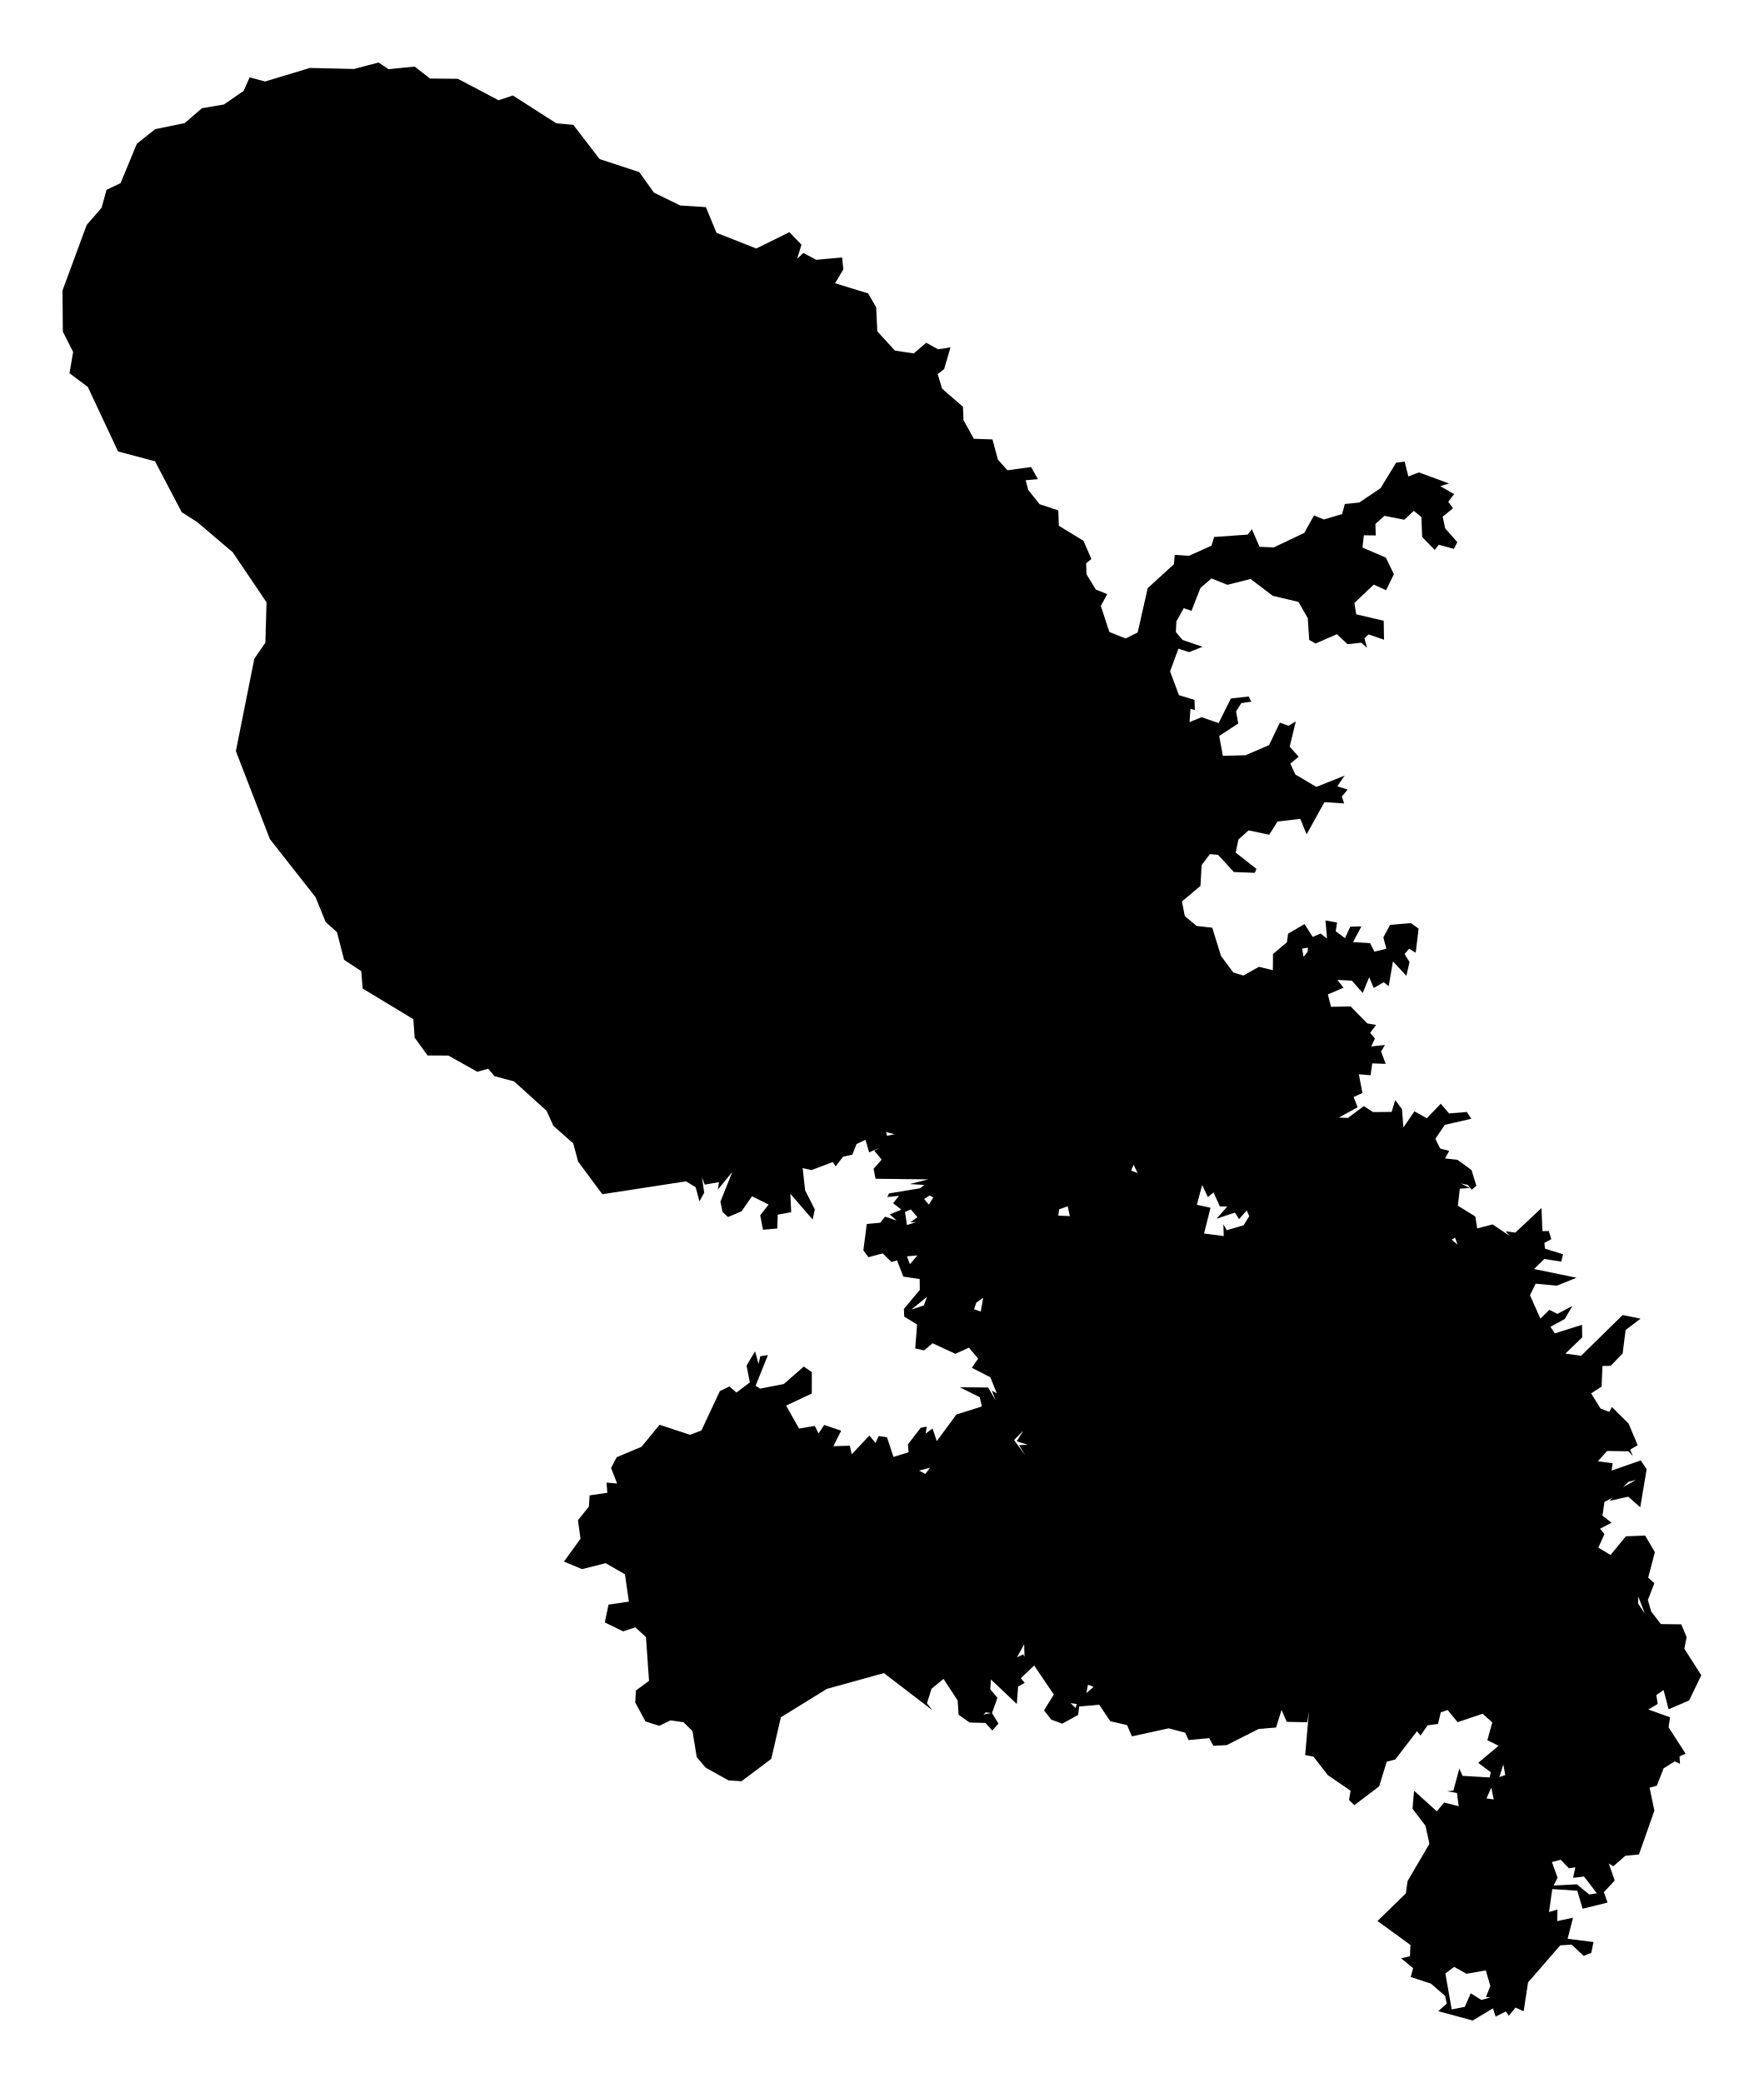
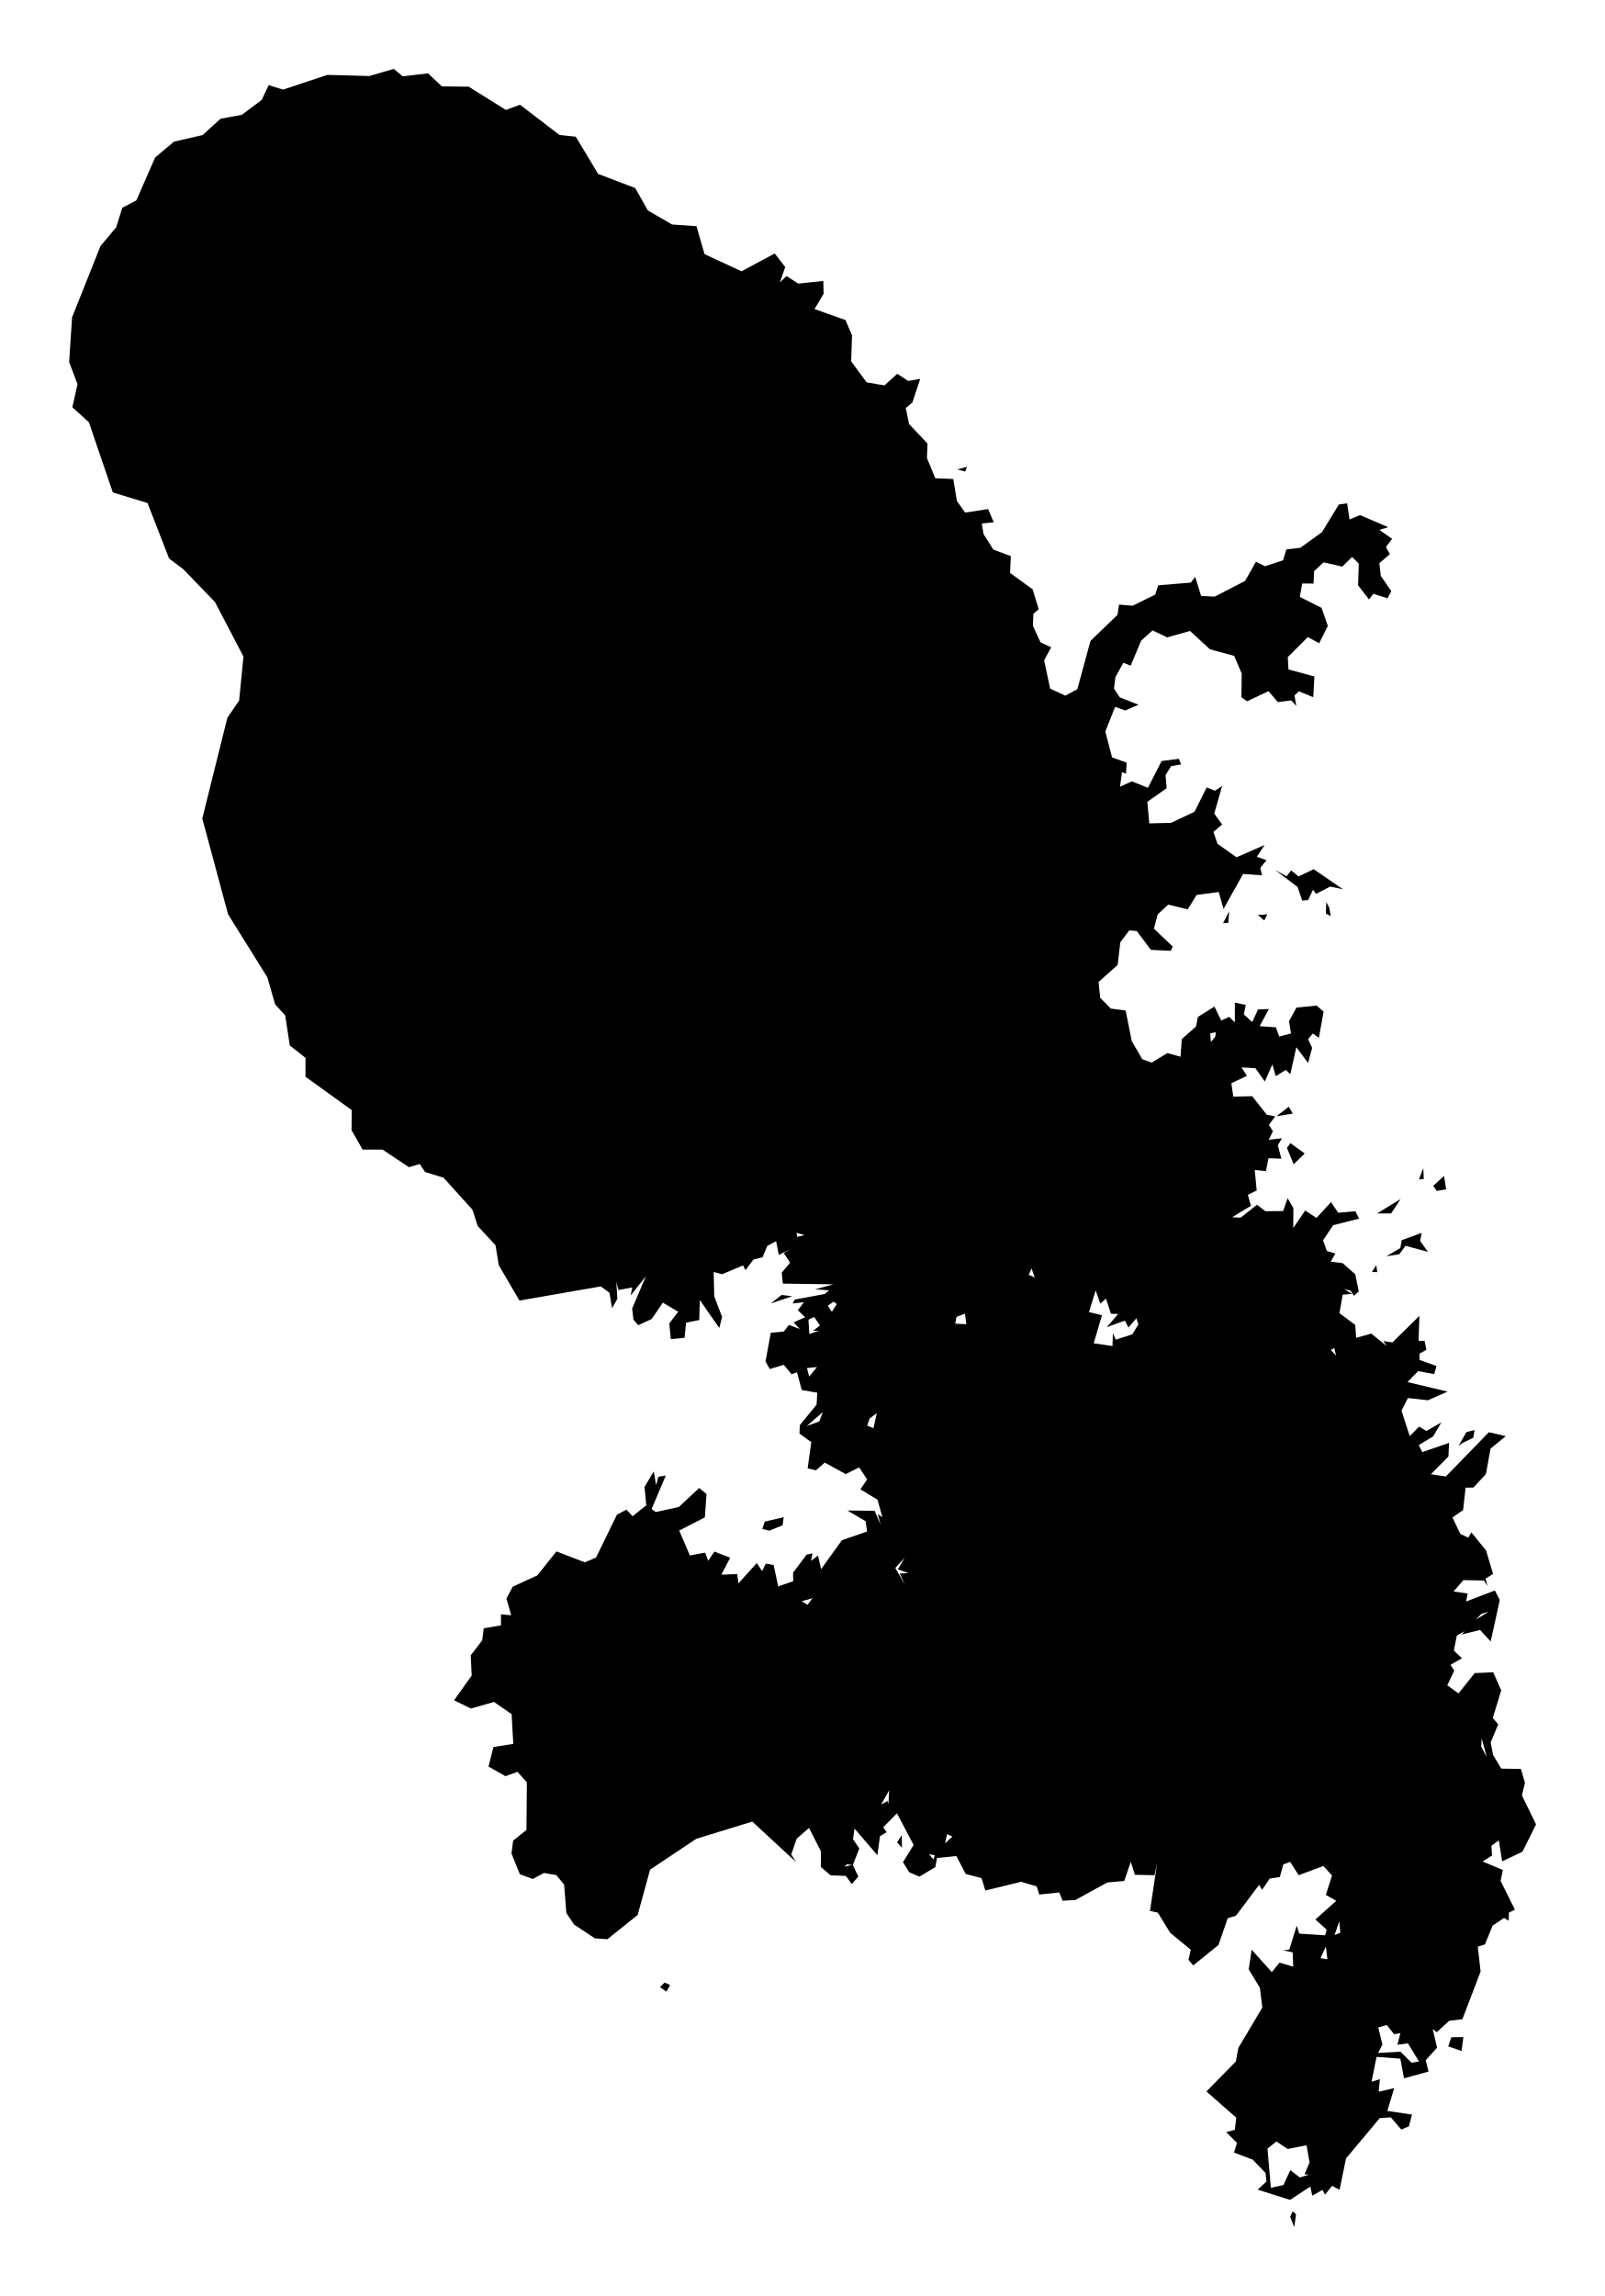
- <svg xmlns="http://www.w3.org/2000/svg" viewBox="0 0 846.70 1000.00">
-   <g transform="translate(30.00 30.00) scale(0.47) translate(-163.09 0.00)">
-     <path d="M952.19,225.51L986,235.87L994.17,250.11L995.3,274.57L1013.26,294.26L1032.58,297.18L1045.25,286.27L1057.41,292.94L1070.1,290.97L1063.56,313.21L1056.95,318.35L1061.59,333.3L1082.8,351.66L1083.33,365.24L1093.9,384.37L1112.93,385.01L1118.5,405.63L1128.25,416.52L1152.37,413.23L1159.33,425.56L1146.84,426.73L1149.45,436.58L1161.09,451.21L1180.16,457.45L1180.76,473.2L1205.91,488.57L1213.94,507.19L1208.59,511.52L1209.02,522.81L1218.42,538.28L1230.12,543.03L1223.64,555.15L1232.31,581.7L1248.99,588.36L1261.25,582.23L1271.52,536.9L1298.25,512.5L1299.14,502.91L1313.64,503.9L1336.67,493.51L1339.34,484.66L1373.7,482.23L1377.89,476.76L1385.74,494.68L1400.21,495.33L1431.37,480.52L1441.41,462.63L1451.41,466.78L1470.06,461.26L1472.83,451.02L1487.6,449.47L1509.35,434.8L1525.22,408.8L1533.92,407.67L1537.73,422.85L1548.49,418.7L1579.38,430.05L1570.24,432.7L1584.42,440.88L1578.51,448.67L1583.3,455.42L1572.79,463.86L1575.3,475.81L1587.69,489.91L1584.28,496.81L1568.85,492.63L1564.63,497.9L1551.84,484.64L1551.02,464.28L1543.26,457.99L1533.54,467.06L1513.38,463.06L1504.06,471.33L1504.42,483.08L1492.29,482.91L1490.85,495.48L1514.72,505.72L1522.94,522.72L1514.96,539.04L1502.37,533.29L1482.62,552.04L1484.44,563.64L1512.53,570.26L1512.88,589.61L1497.07,584.19L1492.83,588.08L1495.52,597.87L1489.78,592.66L1475.61,594.21L1464.77,583.98L1442.89,593.47L1436.44,589.76L1434.97,567.53L1425.48,550.96L1399.22,544.75L1376.6,527.57L1352.88,533.52L1336.63,527.05L1325.38,536.68L1316.23,560.1L1308.27,557.41L1300.77,570.93L1300.27,581.78L1307.07,589.85L1327.54,596.81L1313.76,602.29L1302.84,598.76L1294.33,621.99L1303.39,646.24L1319.29,651.06L1319.67,661.47L1315.19,660.26L1314.22,673.78L1326.45,668.74L1343.95,674.74L1356.45,649.62L1374.6,647.6L1377.42,652.83L1367.09,654.41L1361.72,662.86L1363.97,675.21L1344.51,687.87L1348.27,708.19L1371.39,707.6L1395.4,697.3L1406.47,674.32L1415.47,677.49L1422.74,673.05L1416.51,698.92L1425.72,709.14L1417.13,716.19L1422.34,727.3L1443.72,739.94L1472.69,728.39L1465.18,739.32L1475.7,742.68L1469.79,749.75L1472.13,756.83L1451.98,755.5L1433.8,788.4L1427.36,772.6L1404.03,775.32L1395.59,788.83L1374.54,784.36L1364.19,793.61L1361.32,807.02L1382.61,823.75L1380.8,827.72L1359.53,826.91L1343.28,809.31L1335.07,808.6L1326.58,819.8L1325.39,841.06L1306.49,856.92L1309.4,871.89L1321.46,881.97L1337.43,883.78L1346.37,912.63L1358.95,929.56L1369.21,932.64L1385.09,923.72L1399.36,927.19L1399.47,910.65L1413.67,898.68L1414.9,889.82L1431.7,880.06L1440.02,893.22L1448.02,889.7L1454.64,894.85L1453.03,876.32L1464.92,878.46L1463.51,887.37L1473.01,894.49L1478.38,882.74L1489.79,882.44L1481.2,898.46L1498.63,899.5L1503.02,908.21L1515.24,905.26L1512.18,893.69L1519.03,880.91L1540.32,879.04L1548.2,884.73L1545.2,909.32L1538.45,905.25L1533.87,910.63L1538.91,918.81L1535.68,932.93L1522.01,918.17L1517.61,943.5L1512.59,939.47L1502.33,945.34L1497.73,934.34L1491.11,950.42L1480.04,937.87L1465.21,937.06L1471.49,945.06L1455.51,951.93L1458.75,964.56L1478.79,964.21L1495.77,981.53L1504.76,983.07L1498.69,991.15L1503.59,997.01L1499.76,1005.05L1513.79,1003.55L1509.84,1010.24L1514.57,1022.85L1500.87,1022.35L1499.1,1034.47L1487.16,1033.46L1490.8,1052.62L1481.81,1056.71L1485.91,1067.13L1466.67,1077.72L1475.94,1078.1L1492.25,1066L1501.65,1072.08L1520.62,1071.92L1524.35,1059.86L1531.22,1069.14L1532.66,1087.79L1543.9,1071.38L1556.54,1078.37L1570.84,1063.58L1579.29,1073.46L1597.48,1072.01L1601.93,1078.94L1574.92,1085.15L1565.34,1099.41L1570.17,1109.32L1579.47,1111.76L1575.18,1119.43L1587.86,1120.82L1602.25,1131.34L1607.18,1147.35L1602.5,1151.36L1598.4,1146.55L1591.29,1144.93L1600.46,1149.65L1590.29,1150.34L1588.32,1167.76L1606.1,1178.73L1608,1190.92L1623.79,1186.86L1641.21,1198.57L1637.09,1193.87L1646.96,1195.23L1673.66,1170.15L1674.68,1193.72L1681.15,1193.6L1683.74,1201.92L1676.67,1205.65L1677.26,1211.62L1695.71,1217.28L1693.9,1224.84L1676.65,1222.14L1666.05,1232.37L1709.49,1241.31L1689.31,1249.4L1667.75,1247.38L1661.94,1259.17L1672.56,1283.07L1681.82,1274.09L1689.9,1278.24L1705.29,1270.14L1697.48,1283.41L1682.84,1291.46L1687.32,1298.14L1715.09,1289.36L1715.31,1302.23L1698.06,1318.82L1714.24,1320.96L1756.6,1279.38L1774.87,1283.09L1759.61,1294.73L1756.57,1318.69L1744.33,1331.29L1735.98,1331.44L1735.07,1352.51L1724.42,1359.43L1733.95,1374.85L1742.79,1378.33L1745.64,1373.36L1762.64,1390.25L1771.98,1412.43L1764.23,1416.81L1766.99,1423.56L1762.64,1418.6L1740.73,1418.26L1731.26,1428.81L1746.42,1430.76L1745.26,1438.27L1775.09,1427.9L1781.12,1436.84L1774.55,1475.79L1762.29,1464.94L1743.11,1469.23L1746.09,1466.06L1738.02,1470.26L1736,1484.31L1745.22,1491.53L1733.52,1497.66L1738,1503.19L1731.74,1516.99L1744.23,1524.49L1759.9,1505.42L1779.57,1504.69L1789.52,1521.58L1782.68,1547.64L1788.97,1553.36L1782.34,1570.49L1785.76,1582.28L1795.62,1595.06L1816.47,1595.33L1821.93,1608.41L1819.58,1620.21L1836.91,1647.34L1824.51,1673.07L1803.53,1682.1L1798.39,1662.43L1790.99,1667.57L1792.44,1676.66L1782.81,1682.29L1805,1690.31L1803.49,1700.51L1820.9,1727.48L1814.67,1730.23L1815.17,1737.81L1809.8,1735.23L1798.43,1742.43L1791.56,1760.11L1784.11,1762.22L1788.98,1785.65L1773.24,1830.37L1759.34,1831.73L1747.01,1842.48L1742.43,1839.55L1748.49,1857.04L1737.38,1868.91L1741.17,1879.55L1715.66,1885.81L1710.28,1867.42L1684.72,1865.73L1681.36,1889.2L1690,1886.61L1689.7,1898.49L1705.92,1894.99L1700.38,1916.51L1726.82,1919.86L1724.53,1930.92L1716.72,1933.97L1704.54,1922.48L1692.83,1923.21L1659.98,1961.11L1655.47,1990.55L1647.16,1986.79L1640.36,1995.13L1637.26,1990.72L1626.87,1996.02L1624.12,1987.55L1603.44,2000L1568.24,1990.46L1576.97,1982.75L1575.23,1974.83L1560.76,1962.32L1540.12,1955.57L1542.59,1946.52L1530.35,1936.45L1539.35,1934.3L1539.86,1922.83L1506.2,1898.36L1535.15,1870.17L1536.95,1857.48L1559.24,1819.53L1555.19,1801.05L1541.97,1783.66L1543.55,1765.3L1566.77,1786.34L1574.23,1777.36L1589.14,1781.11L1587.4,1767.68L1577.38,1765.8L1583.73,1765.13L1589.77,1742.67L1593.02,1750.1L1620.73,1751.72L1621.95,1746.41L1609.05,1736.83L1629.87,1719.36L1618.42,1713.67L1623.45,1695.51L1613.58,1686.66L1588.04,1695.27L1577.86,1682.84L1570.8,1685.22L1568.01,1697.07L1557.36,1698.47L1550.14,1708.99L1546.57,1704.42L1524.32,1733.39L1515.64,1735.65L1507.85,1760.82L1482.53,1780.07L1477.11,1774.7L1478.73,1765.28L1455.55,1749.43L1440.78,1730.49L1432.31,1728.83L1436.28,1683.77L1434.46,1695.35L1413.53,1694.93L1408.22,1682.77L1402.59,1700.73L1384.77,1702.23L1352.09,1718.72L1338.58,1719.38L1334.26,1711.58L1313.22,1713.52L1309.79,1706.02L1292.88,1701.56L1255.36,1709.75L1250.41,1698.23L1233.26,1694.28L1221.98,1677.43L1201.52,1679.25L1200.39,1687.91L1184.2,1696.76L1173.07,1692.71L1165.63,1683.27L1175.59,1667L1155.5,1637.39L1141.92,1650.41L1145.83,1655.1L1139.14,1658.87L1137.78,1676.7L1111.38,1651.65L1110.68,1661.63L1117.99,1670.38L1112.46,1685.91L1119.07,1696.77L1112.74,1703.73L1105.76,1696.07L1089.53,1695.62L1078.35,1687.66L1077.38,1673.15L1062.93,1651.06L1050.7,1661.1L1046.02,1675.96L1051.58,1683.08L1002.07,1645.13L943.76,1661.28L896.86,1690.25L886.97,1732.82L856.59,1755.59L843.33,1754.73L820.03,1741.73L810.91,1730.96L806.5,1704.27L797.3,1695.28L784.06,1693.41L772.64,1698.98L758.51,1694.51L748.06,1675.14L748.8,1662.92L762.17,1653.03L759.02,1608.32L748.18,1598.4L735.71,1602.48L717,1593.41L720.77,1575.21L741.6,1572.12L737.56,1544.23L717.9,1532.85L693.74,1538.96L675.28,1531.19L692.17,1507.92L689.59,1489.04L700.78,1474.98L701.47,1463.62L719.56,1460.96L718.76,1450.54L729.61,1451.51L723.36,1435.65L729.12,1424.64L754.45,1414L772.94,1391.47L804.04,1401.76L815.65,1397.34L834.5,1357.1L844.26,1352.39L851.41,1358.59L865.11,1348.26L861.79,1331.01L870.5,1316.5L874.01,1329.4L875.81,1321.47L883.59,1320.29L871.02,1351.65L875.66,1354.57L899.82,1349.86L920.23,1332.03L928.43,1337.74L928.39,1359.57L902.16,1371.93L915.43,1395.38L931.44,1392.68L935.31,1400.39L941.07,1391.67L958.4,1397.53L950.43,1413.37L967.22,1412.86L969.25,1421.57L987.23,1402.51L993.48,1410.05L996.71,1403.04L1005.22,1404.28L1011.84,1424.38L1027.3,1419.54L1026.57,1411.48L1039.64,1394.6L1045.81,1393.35L1044.71,1400.48L1051.78,1395.36L1056.03,1408.2L1076.13,1381.01L1102.1,1372.8L1099.95,1363.33L1079.65,1353.17L1108.52,1353.4L1116.14,1366.57L1112.29,1356.55L1117.4,1359.44L1110.84,1343.05L1091.9,1333.27L1098.3,1323.94L1088.93,1312.7L1075.03,1319.01L1051.78,1308.21L1043.21,1315.46L1034.06,1313.51L1035.93,1289.06L1022.81,1281.01L1022.47,1273.17L1038.73,1253.74L1038.59,1242.62L1021.85,1240.15L1015.48,1223.45L1009.76,1225.26L1000.85,1216.41L986.3,1220.35L981.1,1213.33L984.56,1186.37L998.36,1185.11L1003.2,1178.94L1015.07,1182.82L1008.07,1176.62L1019.92,1171.78L1011.5,1165.19L1017.4,1157.67L1005.5,1158.84L1007.29,1155.18L1039.1,1149.92L1043.29,1146.5L1028.38,1145.63L1047.44,1140.82L993.53,1140.21L991.54,1129.95L999.78,1120.67L992.25,1111.54L997.98,1108.3L987.02,1113.26L983.18,1100.36L974.07,1104.78L969.9,1115.55L960.39,1117.63L952.74,1127.54L949.81,1123.13L928.14,1131.35L919.09,1129.3L921.57,1151.97L931.47,1171.47L929.29,1181.87L906.5,1155.53L907.36,1174.37L893.65,1176.79L893.11,1191.02L878.57,1192.27L875.72,1177.53L884.34,1166.56L867.31,1158.1L856.65,1173.48L842.84,1179.27L837.25,1174.14L835.08,1163.62L847.24,1133.2L832.43,1151.31L833.63,1143.69L819.02,1146.19L816.2,1138.58L818.52,1154.48L813.64,1163.28L809.81,1148.87L799.97,1142.84L714.48,1156.01L689.75,1122.73L684.75,1104.09L664.46,1086.13L657.46,1070.7L624.28,1040.71L604.24,1035.39L597.99,1027.82L586.74,1030.91L557.19,1014.34L536.01,1014.3L522.82,996.14L521.44,977.2L469.68,945.89L468.21,928.1L450.69,916.55L443.43,888.32L431.87,877.96L421.56,852.59L374.91,793.27L340.18,703.37L359.03,608.93L370.3,592.73L371.5,551.42L337.01,500.32L300.66,469.4L284.86,459.35L257.58,407.33L219.82,397.27L188.96,331.42L170.24,317.37L173.97,295.67L163.45,274.89L163.09,232.93L187.78,165.99L203.02,148.37L208.09,130.06L222.44,123.21L239.05,82.99L257.79,68.09L287.92,61.9L305.6,46.68L327.91,42.92L348.02,29.1L354.26,15.17L369.98,19.41L415.82,5.58L460.78,6.64L485.94,0L496.06,6.88L522.75,4.15L538.55,16.41L566.97,16.67L608.44,38.56L623.07,33.71L667.51,62.14L684.79,63.67L711.62,98.61L752.17,111.95L767.19,132.95L794.1,146.08L820.25,147.74L831.03,173.94L871.68,190L905.58,173.31L917.83,186.12L913.39,200.61L919.79,194.53L932.94,201.57L959.37,199.12L960.64,211.22ZM1005.15,1096.26L1012.91,1094.74L1004.28,1092.51ZM1257.09,1125.92L1254.57,1131.87L1261.22,1134.41ZM1327.16,1146.58L1321.66,1166.8L1335.67,1169.8L1329.04,1196.14L1349.18,1198.73L1348.76,1186.68L1352.31,1192.74L1369.45,1187.73L1375.21,1178.41L1372.6,1172.54L1364.84,1181.44L1360.57,1174.78L1341.8,1181L1352.76,1168.63L1345.17,1168.46L1338.73,1154.14L1332.98,1158.97ZM1585.47,1200.47L1581.87,1202.33L1587.99,1207.53ZM1029.1,1184.68L1036.29,1179.47L1029.51,1171.5L1023.58,1174.14L1025.6,1187.48L1035.57,1184.3ZM1181.02,1171.45L1180.15,1177.83L1192.01,1178.34L1189.75,1168.36ZM1047.89,1166.61L1052.47,1159.4L1048.89,1157.18L1043.16,1160.93ZM1036.29,1218.49L1025.64,1219.45L1028.65,1227.53ZM1029.99,1273.85L1042.87,1269.61L1046.09,1260.77ZM1096.36,1266.8L1094.2,1273.49L1101.02,1275.85L1103.44,1261.75ZM1144.21,1397.61L1135.01,1407.08L1146.52,1422.79L1140.14,1412.32L1149.21,1411.94L1137.74,1408.39ZM1044.38,1441.67L1049.15,1435.39L1037.94,1438.29ZM1762.68,1449.73L1756.87,1455.28L1770.17,1447.84ZM1772.5,1574.38L1779.3,1584.38L1772.43,1566.75ZM1143.89,1626.16L1144.25,1625.79L1145.69,1628.39L1145.33,1615.75L1137.95,1629.02ZM1106.12,1685.25L1103.6,1687.48L1111.63,1685.94ZM1208.88,1665.52L1216.22,1659.22L1210.46,1656.99ZM1198.95,1676.69L1192.72,1675.8L1197.87,1680.78ZM1630.65,1751.35L1636.71,1749.29L1634.75,1738.55ZM1622.42,1762.13L1617.5,1773.12L1624.92,1774.17ZM1693.26,1835.76L1684.36,1838.13L1690.07,1854.11L1686.13,1862.13L1709.81,1860.89L1722.46,1871.27L1730.22,1870.04L1717.17,1852.93L1705.97,1854.27L1708.29,1843.49L1701.69,1844.49ZM1621.6,1976.4L1616.99,1975.97L1621.23,1965.25L1621.59,1965.25L1616.82,1948.79L1597.1,1952.26L1584.5,1945.21L1575.51,1951.9L1582.01,1988.69L1595.33,1986.08L1601.48,1972.16L1612.24,1979.01ZM1434.91,908.36L1435.12,904.17L1429.24,905.11L1430.67,913.4Z" fill="#000000" />
+ <svg xmlns="http://www.w3.org/2000/svg" viewBox="0 0 699.05 1000.00">
+   <g transform="translate(30.00 30.00) scale(61.00093) translate(-3337.60 -1993.58)">
+     <path d="M3346.364,2008.897L3346.351,2008.99L3346.322,2008.915L3346.34,2008.877ZM3347.559,2007.633L3347.546,2007.732L3347.451,2007.699L3347.473,2007.634ZM3341.867,2007.308L3341.822,2007.276L3341.855,2007.243L3341.894,2007.262ZM3343.55,2006.282L3343.515,2006.242L3343.548,2006.191ZM3343.445,2005.947L3343.443,2005.947L3343.443,2005.941ZM3342.602,2004.017L3342.552,2004.005L3342.57,2003.952L3342.705,2003.921L3342.697,2003.979ZM3347.557,2003.389L3347.525,2003.41L3347.581,2003.313L3347.639,2003.299L3347.629,2003.354ZM3342.69,2002.334L3342.766,2002.343L3342.613,2002.395ZM3346.944,2002.171L3346.906,2002.17L3346.937,2002.121ZM3347.25,2001.948L3347.306,2002.026L3347.145,2001.983L3347.102,2002.043L3347.009,2002.058L3347.109,2001.999L3347.118,2001.943L3347.261,2001.891ZM3347.043,2001.752L3346.943,2001.752L3347.111,2001.649ZM3347.421,2001.484L3347.436,2001.58L3347.369,2001.591L3347.344,2001.555ZM3347.276,2001.506L3347.242,2001.509L3347.273,2001.428ZM3346.324,2001.25L3346.426,2001.324L3346.347,2001.401L3346.299,2001.284ZM3346.341,2001.039L3346.224,2001.058L3346.312,2000.99ZM3346.121,1999.62L3346.159,1999.616L3346.137,1999.66L3346.091,1999.62ZM3345.88,1999.677L3345.843,1999.68L3345.886,1999.594ZM3346.601,1999.568L3346.612,1999.629L3346.577,1999.611L3346.58,1999.529ZM3346.296,1999.345L3346.329,1999.303L3346.382,1999.346L3346.49,1999.294L3346.7,1999.438L3346.608,1999.418L3346.507,1999.47L3346.485,1999.441L3346.45,1999.515L3346.408,1999.518L3346.375,1999.421L3346.214,1999.299ZM3344.014,1996.421L3344.001,1996.455L3343.945,1996.44ZM3342.925,1995.295L3343.146,1995.373L3343.193,1995.482L3343.187,1995.668L3343.297,1995.818L3343.425,1995.84L3343.516,1995.757L3343.594,1995.808L3343.68,1995.793L3343.624,1995.962L3343.577,1996.001L3343.6,1996.115L3343.732,1996.255L3343.728,1996.358L3343.788,1996.503L3343.916,1996.508L3343.942,1996.665L3344.001,1996.748L3344.165,1996.723L3344.205,1996.817L3344.12,1996.826L3344.132,1996.901L3344.202,1997.012L3344.327,1997.059L3344.322,1997.179L3344.483,1997.296L3344.526,1997.438L3344.488,1997.471L3344.485,1997.557L3344.539,1997.674L3344.615,1997.71L3344.565,1997.803L3344.608,1998.005L3344.716,1998.055L3344.802,1998.009L3344.896,1997.664L3345.089,1997.478L3345.1,1997.405L3345.197,1997.413L3345.358,1997.334L3345.38,1997.267L3345.612,1997.248L3345.644,1997.207L3345.686,1997.343L3345.783,1997.348L3346,1997.236L3346.078,1997.099L3346.142,1997.131L3346.271,1997.089L3346.295,1997.011L3346.395,1996.999L3346.549,1996.888L3346.67,1996.69L3346.729,1996.682L3346.746,1996.797L3346.821,1996.766L3347.022,1996.852L3346.959,1996.872L3347.05,1996.935L3347.006,1996.994L3347.034,1997.045L3346.959,1997.109L3346.969,1997.2L3347.044,1997.308L3347.018,1997.36L3346.916,1997.328L3346.885,1997.368L3346.807,1997.267L3346.812,1997.112L3346.764,1997.065L3346.694,1997.134L3346.561,1997.103L3346.493,1997.166L3346.489,1997.255L3346.408,1997.254L3346.391,1997.35L3346.546,1997.428L3346.591,1997.557L3346.529,1997.681L3346.448,1997.637L3346.305,1997.78L3346.31,1997.868L3346.495,1997.918L3346.487,1998.066L3346.384,1998.024L3346.353,1998.054L3346.366,1998.129L3346.33,1998.089L3346.234,1998.101L3346.167,1998.023L3346.015,1998.095L3345.974,1998.067L3345.976,1997.897L3345.922,1997.771L3345.749,1997.724L3345.607,1997.593L3345.444,1997.639L3345.339,1997.589L3345.258,1997.662L3345.183,1997.841L3345.131,1997.82L3345.074,1997.923L3345.064,1998.005L3345.105,1998.067L3345.239,1998.12L3345.144,1998.161L3345.072,1998.135L3345.002,1998.311L3345.05,1998.496L3345.154,1998.533L3345.15,1998.612L3345.121,1998.602L3345.107,1998.705L3345.192,1998.667L3345.306,1998.713L3345.404,1998.522L3345.527,1998.506L3345.543,1998.546L3345.472,1998.558L3345.432,1998.622L3345.44,1998.716L3345.302,1998.813L3345.316,1998.967L3345.472,1998.963L3345.639,1998.884L3345.726,1998.71L3345.785,1998.734L3345.836,1998.7L3345.78,1998.897L3345.836,1998.975L3345.774,1999.028L3345.803,1999.113L3345.939,1999.209L3346.14,1999.121L3346.084,1999.205L3346.153,1999.23L3346.109,1999.284L3346.121,1999.338L3345.986,1999.328L3345.846,1999.578L3345.812,1999.457L3345.654,1999.478L3345.59,1999.581L3345.451,1999.547L3345.376,1999.617L3345.349,1999.719L3345.483,1999.846L3345.469,1999.877L3345.327,1999.87L3345.227,1999.736L3345.173,1999.731L3345.109,1999.816L3345.09,1999.978L3344.954,2000.099L3344.965,2000.212L3345.041,2000.289L3345.147,2000.303L3345.191,2000.522L3345.266,2000.651L3345.333,2000.675L3345.445,2000.607L3345.539,2000.633L3345.548,2000.507L3345.65,2000.417L3345.663,2000.349L3345.781,2000.275L3345.83,2000.375L3345.886,2000.348L3345.927,2000.388L3345.927,2000.247L3346.005,2000.263L3345.991,2000.331L3346.051,2000.385L3346.093,2000.295L3346.17,2000.293L3346.104,2000.415L3346.22,2000.423L3346.244,2000.489L3346.328,2000.467L3346.314,2000.379L3346.367,2000.282L3346.511,2000.268L3346.561,2000.311L3346.527,2000.498L3346.484,2000.467L3346.45,2000.508L3346.479,2000.57L3346.45,2000.678L3346.366,2000.565L3346.323,2000.758L3346.291,2000.727L3346.219,2000.772L3346.195,2000.688L3346.141,2000.81L3346.074,2000.715L3345.975,2000.709L3346.013,2000.77L3345.902,2000.822L3345.916,2000.918L3346.051,2000.915L3346.155,2001.047L3346.215,2001.059L3346.17,2001.12L3346.199,2001.165L3346.169,2001.226L3346.264,2001.215L3346.234,2001.265L3346.259,2001.361L3346.167,2001.358L3346.149,2001.45L3346.069,2001.442L3346.083,2001.588L3346.02,2001.619L3346.042,2001.698L3345.907,2001.779L3345.969,2001.782L3346.085,2001.69L3346.145,2001.736L3346.272,2001.735L3346.304,2001.643L3346.345,2001.714L3346.344,2001.856L3346.429,2001.731L3346.51,2001.784L3346.614,2001.671L3346.665,2001.747L3346.788,2001.736L3346.814,2001.789L3346.629,2001.836L3346.557,2001.944L3346.584,2002.02L3346.645,2002.038L3346.612,2002.096L3346.697,2002.107L3346.787,2002.187L3346.812,2002.309L3346.778,2002.34L3346.753,2002.303L3346.706,2002.291L3346.765,2002.326L3346.697,2002.332L3346.674,2002.464L3346.787,2002.548L3346.793,2002.64L3346.901,2002.61L3347.012,2002.699L3346.987,2002.663L3347.052,2002.673L3347.245,2002.483L3347.239,2002.662L3347.282,2002.661L3347.295,2002.725L3347.246,2002.753L3347.246,2002.798L3347.367,2002.841L3347.351,2002.899L3347.236,2002.878L3347.16,2002.956L3347.446,2003.024L3347.306,2003.086L3347.163,2003.07L3347.117,2003.16L3347.176,2003.342L3347.243,2003.274L3347.295,2003.305L3347.402,2003.244L3347.343,2003.344L3347.24,2003.406L3347.266,2003.456L3347.457,2003.39L3347.452,2003.488L3347.327,2003.614L3347.434,2003.63L3347.741,2003.314L3347.862,2003.342L3347.753,2003.431L3347.72,2003.613L3347.631,2003.709L3347.575,2003.71L3347.557,2003.87L3347.481,2003.923L3347.537,2004.04L3347.594,2004.067L3347.616,2004.029L3347.721,2004.158L3347.771,2004.326L3347.717,2004.36L3347.732,2004.411L3347.706,2004.373L3347.559,2004.37L3347.489,2004.451L3347.59,2004.466L3347.578,2004.523L3347.784,2004.444L3347.819,2004.512L3347.754,2004.808L3347.678,2004.726L3347.547,2004.758L3347.568,2004.734L3347.512,2004.766L3347.491,2004.873L3347.549,2004.928L3347.467,2004.975L3347.494,2005.016L3347.444,2005.121L3347.524,2005.179L3347.64,2005.034L3347.772,2005.028L3347.829,2005.157L3347.769,2005.355L3347.808,2005.399L3347.754,2005.529L3347.771,2005.619L3347.83,2005.716L3347.97,2005.718L3347.999,2005.818L3347.977,2005.907L3348.078,2006.114L3347.981,2006.309L3347.836,2006.378L3347.812,2006.228L3347.759,2006.267L3347.764,2006.336L3347.697,2006.379L3347.841,2006.44L3347.825,2006.518L3347.927,2006.723L3347.884,2006.744L3347.883,2006.802L3347.849,2006.782L3347.768,2006.837L3347.713,2006.971L3347.662,2006.987L3347.682,2007.165L3347.552,2007.505L3347.458,2007.516L3347.369,2007.598L3347.34,2007.575L3347.371,2007.708L3347.29,2007.798L3347.31,2007.879L3347.135,2007.927L3347.109,2007.787L3346.939,2007.774L3346.903,2007.952L3346.963,2007.933L3346.954,2008.023L3347.065,2007.997L3347.016,2008.16L3347.192,2008.186L3347.17,2008.27L3347.116,2008.293L3347.041,2008.206L3346.962,2008.211L3346.721,2008.499L3346.675,2008.723L3346.621,2008.695L3346.571,2008.758L3346.553,2008.724L3346.48,2008.765L3346.466,2008.7L3346.321,2008.795L3346.09,2008.722L3346.153,2008.664L3346.146,2008.603L3346.055,2008.508L3345.921,2008.457L3345.942,2008.388L3345.865,2008.311L3345.927,2008.295L3345.937,2008.208L3345.724,2008.021L3345.934,2007.807L3345.952,2007.71L3346.123,2007.422L3346.106,2007.281L3346.026,2007.149L3346.047,2007.009L3346.191,2007.169L3346.246,2007.101L3346.344,2007.13L3346.34,2007.028L3346.273,2007.013L3346.316,2007.008L3346.369,2006.837L3346.387,2006.894L3346.572,2006.906L3346.583,2006.866L3346.502,2006.793L3346.651,2006.66L3346.577,2006.617L3346.621,2006.479L3346.559,2006.411L3346.383,2006.477L3346.322,2006.382L3346.273,2006.4L3346.248,2006.49L3346.176,2006.501L3346.122,2006.581L3346.1,2006.546L3345.935,2006.766L3345.876,2006.784L3345.81,2006.975L3345.63,2007.121L3345.596,2007.081L3345.612,2007.009L3345.465,2006.888L3345.377,2006.744L3345.321,2006.732L3345.372,2006.389L3345.353,2006.477L3345.213,2006.474L3345.184,2006.381L3345.137,2006.518L3345.016,2006.529L3344.788,2006.654L3344.697,2006.659L3344.673,2006.6L3344.53,2006.615L3344.512,2006.557L3344.401,2006.524L3344.145,2006.586L3344.118,2006.498L3344.005,2006.468L3343.938,2006.34L3343.8,2006.354L3343.788,2006.419L3343.674,2006.487L3343.602,2006.456L3343.557,2006.384L3343.633,2006.261L3343.514,2006.035L3343.416,2006.134L3343.44,2006.17L3343.393,2006.198L3343.374,2006.334L3343.211,2006.144L3343.2,2006.219L3343.245,2006.286L3343.199,2006.404L3343.238,2006.487L3343.191,2006.54L3343.149,2006.482L3343.04,2006.478L3342.97,2006.418L3342.971,2006.307L3342.886,2006.139L3342.798,2006.216L3342.759,2006.329L3342.793,2006.383L3342.481,2006.094L3342.081,2006.217L3341.751,2006.437L3341.662,2006.761L3341.446,2006.934L3341.357,2006.928L3341.208,2006.829L3341.153,2006.747L3341.137,2006.544L3341.081,2006.476L3340.993,2006.461L3340.913,2006.504L3340.821,2006.47L3340.761,2006.322L3340.773,2006.23L3340.868,2006.154L3340.871,2005.814L3340.804,2005.739L3340.718,2005.77L3340.597,2005.701L3340.632,2005.562L3340.774,2005.539L3340.762,2005.327L3340.636,2005.24L3340.471,2005.287L3340.351,2005.228L3340.477,2005.051L3340.47,2004.907L3340.552,2004.8L3340.563,2004.714L3340.686,2004.693L3340.686,2004.614L3340.759,2004.621L3340.725,2004.501L3340.77,2004.417L3340.946,2004.336L3341.082,2004.165L3341.285,2004.243L3341.365,2004.209L3341.514,2003.903L3341.582,2003.867L3341.626,2003.914L3341.724,2003.836L3341.711,2003.705L3341.777,2003.594L3341.794,2003.692L3341.81,2003.632L3341.863,2003.623L3341.762,2003.862L3341.791,2003.884L3341.956,2003.848L3342.102,2003.712L3342.154,2003.756L3342.142,2003.922L3341.959,2004.016L3342.035,2004.194L3342.144,2004.174L3342.166,2004.232L3342.21,2004.166L3342.323,2004.21L3342.26,2004.331L3342.373,2004.327L3342.382,2004.393L3342.513,2004.248L3342.551,2004.306L3342.577,2004.252L3342.633,2004.262L3342.666,2004.415L3342.773,2004.378L3342.772,2004.317L3342.869,2004.188L3342.911,2004.179L3342.9,2004.233L3342.95,2004.194L3342.972,2004.292L3343.121,2004.085L3343.3,2004.023L3343.291,2003.95L3343.16,2003.873L3343.354,2003.875L3343.398,2003.975L3343.377,2003.899L3343.41,2003.921L3343.375,2003.796L3343.253,2003.722L3343.301,2003.651L3343.244,2003.565L3343.148,2003.613L3342.998,2003.531L3342.936,2003.586L3342.876,2003.572L3342.902,2003.385L3342.818,2003.324L3342.82,2003.264L3342.94,2003.117L3342.945,2003.032L3342.834,2003.013L3342.8,2002.886L3342.761,2002.9L3342.706,2002.833L3342.606,2002.863L3342.575,2002.809L3342.613,2002.604L3342.706,2002.595L3342.742,2002.548L3342.82,2002.577L3342.776,2002.53L3342.858,2002.493L3342.806,2002.443L3342.849,2002.386L3342.769,2002.395L3342.783,2002.367L3342.999,2002.327L3343.029,2002.301L3342.93,2002.294L3343.06,2002.258L3342.699,2002.253L3342.691,2002.175L3342.751,2002.104L3342.706,2002.035L3342.746,2002.01L3342.67,2002.048L3342.651,2001.95L3342.588,2001.984L3342.554,2002.065L3342.489,2002.081L3342.432,2002.157L3342.415,2002.123L3342.265,2002.186L3342.205,2002.17L3342.209,2002.343L3342.265,2002.491L3342.245,2002.57L3342.106,2002.37L3342.102,2002.513L3342.008,2002.532L3341.997,2002.64L3341.899,2002.649L3341.888,2002.537L3341.952,2002.454L3341.842,2002.389L3341.762,2002.506L3341.666,2002.55L3341.632,2002.511L3341.623,2002.431L3341.721,2002.2L3341.612,2002.338L3341.624,2002.28L3341.525,2002.299L3341.51,2002.241L3341.517,2002.362L3341.479,2002.429L3341.461,2002.319L3341.399,2002.273L3340.818,2002.374L3340.67,2002.121L3340.647,2001.979L3340.52,2001.842L3340.482,2001.725L3340.276,2001.497L3340.144,2001.456L3340.106,2001.399L3340.029,2001.422L3339.84,2001.296L3339.698,2001.296L3339.619,2001.158L3339.62,2001.014L3339.29,2000.776L3339.29,2000.641L3339.178,2000.553L3339.145,2000.338L3339.073,2000.259L3339.018,2000.067L3338.737,1999.616L3338.553,1998.932L3338.732,1998.213L3338.816,1998.09L3338.847,1997.776L3338.644,1997.387L3338.417,1997.152L3338.316,1997.076L3338.162,1996.68L3337.914,1996.604L3337.743,1996.103L3337.625,1995.996L3337.662,1995.831L3337.602,1995.673L3337.623,1995.354L3337.826,1994.845L3337.938,1994.711L3337.982,1994.571L3338.082,1994.519L3338.216,1994.213L3338.35,1994.1L3338.556,1994.052L3338.683,1993.936L3338.835,1993.908L3338.977,1993.802L3339.027,1993.696L3339.13,1993.728L3339.446,1993.623L3339.747,1993.631L3339.92,1993.58L3339.984,1993.633L3340.165,1993.612L3340.264,1993.705L3340.455,1993.707L3340.721,1993.873L3340.822,1993.836L3341.104,1994.052L3341.22,1994.064L3341.38,1994.33L3341.645,1994.431L3341.735,1994.591L3341.908,1994.691L3342.082,1994.703L3342.14,1994.903L3342.404,1995.025L3342.641,1994.898L3342.716,1994.995L3342.678,1995.105L3342.725,1995.059L3342.809,1995.113L3342.988,1995.094L3342.99,1995.186ZM3342.801,2001.919L3342.854,2001.907L3342.797,2001.89ZM3344.475,2002.145L3344.455,2002.19L3344.498,2002.209ZM3344.933,2002.302L3344.885,2002.456L3344.978,2002.479L3344.919,2002.679L3345.053,2002.699L3345.056,2002.607L3345.077,2002.653L3345.195,2002.615L3345.238,2002.544L3345.224,2002.5L3345.167,2002.567L3345.142,2002.517L3345.013,2002.564L3345.093,2002.47L3345.042,2002.468L3345.007,2002.36L3344.966,2002.396ZM3346.637,2002.713L3346.612,2002.727L3346.65,2002.767ZM3342.913,2002.591L3342.964,2002.552L3342.923,2002.491L3342.882,2002.511L3342.888,2002.613L3342.957,2002.589ZM3343.939,2002.491L3343.93,2002.539L3344.009,2002.543L3344,2002.467ZM3343.049,2002.454L3343.084,2002.399L3343.061,2002.382L3343.02,2002.411ZM3342.943,2002.849L3342.871,2002.856L3342.887,2002.917ZM3342.87,2003.27L3342.959,2003.237L3342.985,2003.17ZM3343.319,2003.216L3343.301,2003.267L3343.346,2003.285L3343.37,2003.178ZM3343.569,2004.211L3343.502,2004.283L3343.571,2004.403L3343.534,2004.323L3343.595,2004.32L3343.52,2004.293ZM3342.875,2004.546L3342.911,2004.499L3342.834,2004.521ZM3347.689,2004.61L3347.647,2004.652L3347.74,2004.596ZM3347.686,2005.558L3347.726,2005.634L3347.69,2005.5ZM3343.442,2005.95L3343.445,2005.947L3343.453,2005.967L3343.458,2005.871L3343.401,2005.972ZM3343.157,2006.399L3343.139,2006.416L3343.194,2006.404ZM3343.857,2006.249L3343.91,2006.201L3343.872,2006.184ZM3343.784,2006.334L3343.743,2006.327L3343.775,2006.365ZM3346.639,2006.904L3346.68,2006.888L3346.673,2006.806ZM3346.577,2006.986L3346.539,2007.069L3346.588,2007.077ZM3347.012,2007.546L3346.951,2007.564L3346.981,2007.686L3346.95,2007.746L3347.11,2007.737L3347.189,2007.816L3347.242,2007.807L3347.163,2007.677L3347.088,2007.687L3347.109,2007.605L3347.064,2007.612ZM3346.456,2008.615L3346.425,2008.612L3346.459,2008.531L3346.461,2008.531L3346.439,2008.405L3346.304,2008.432L3346.224,2008.378L3346.16,2008.429L3346.184,2008.709L3346.274,2008.689L3346.323,2008.583L3346.391,2008.635ZM3345.787,2000.49L3345.791,2000.458L3345.751,2000.466L3345.756,2000.528Z" fill="#000000" />
  </g>
</svg>
